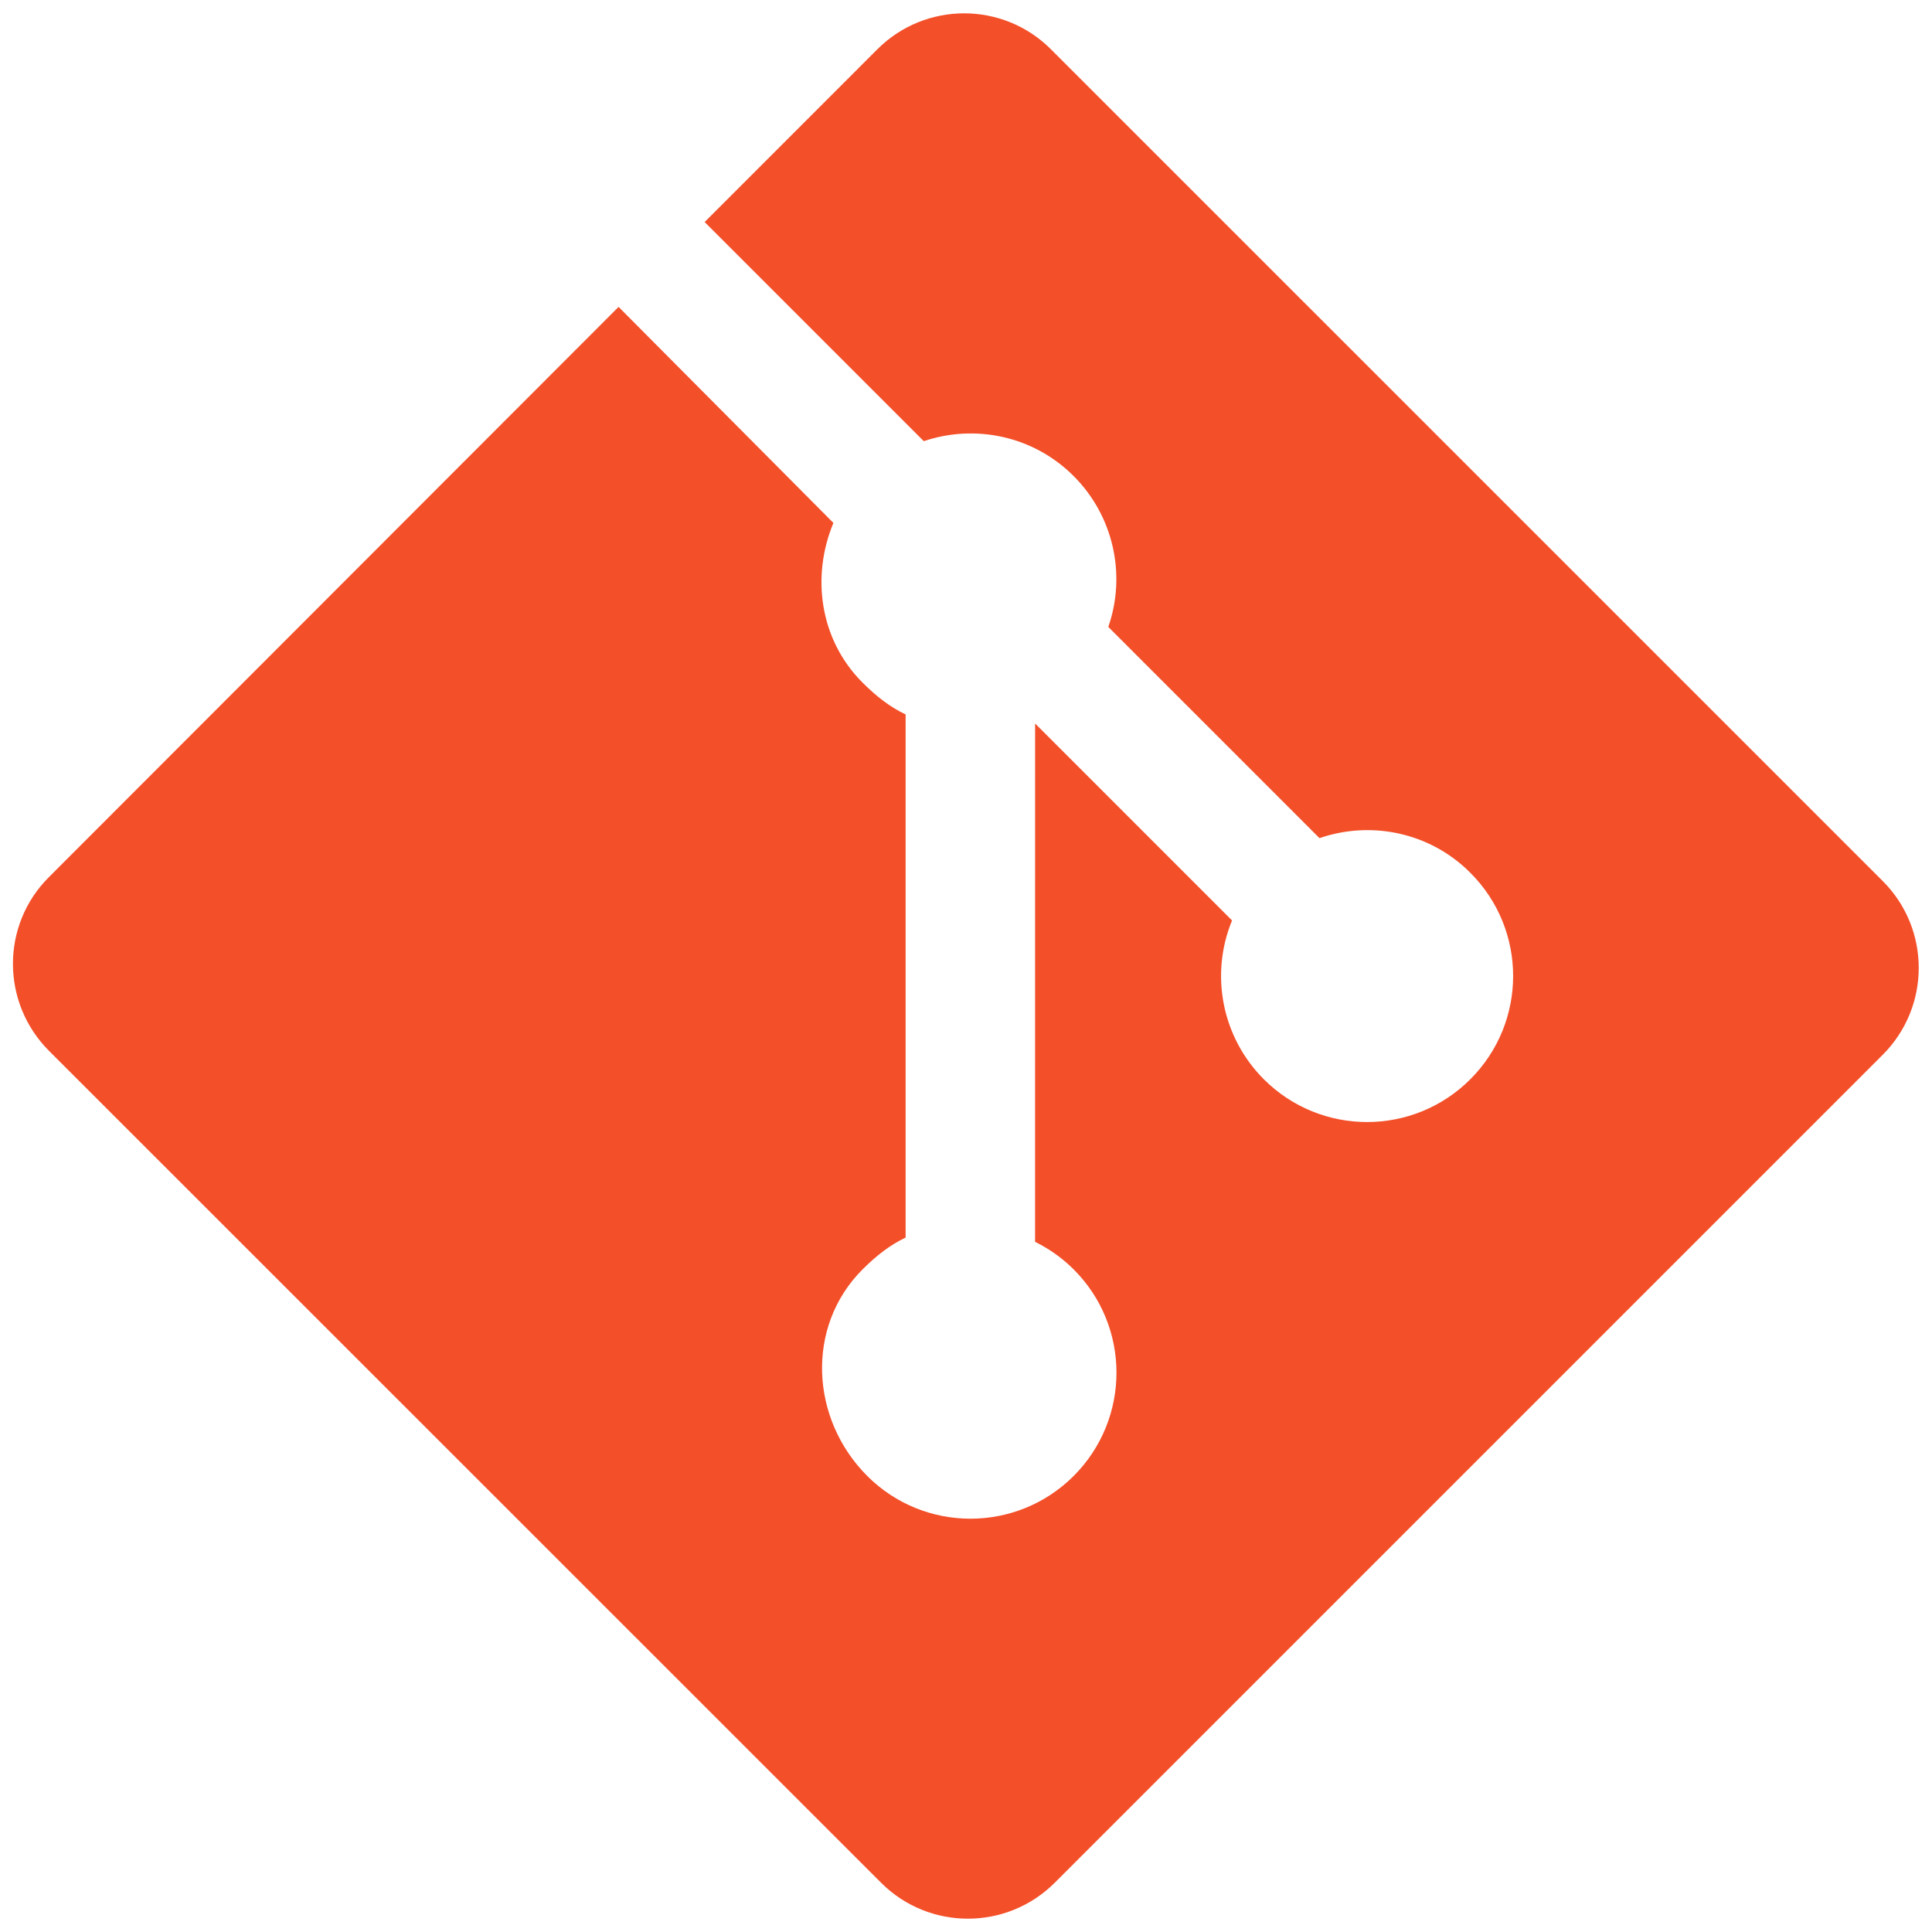
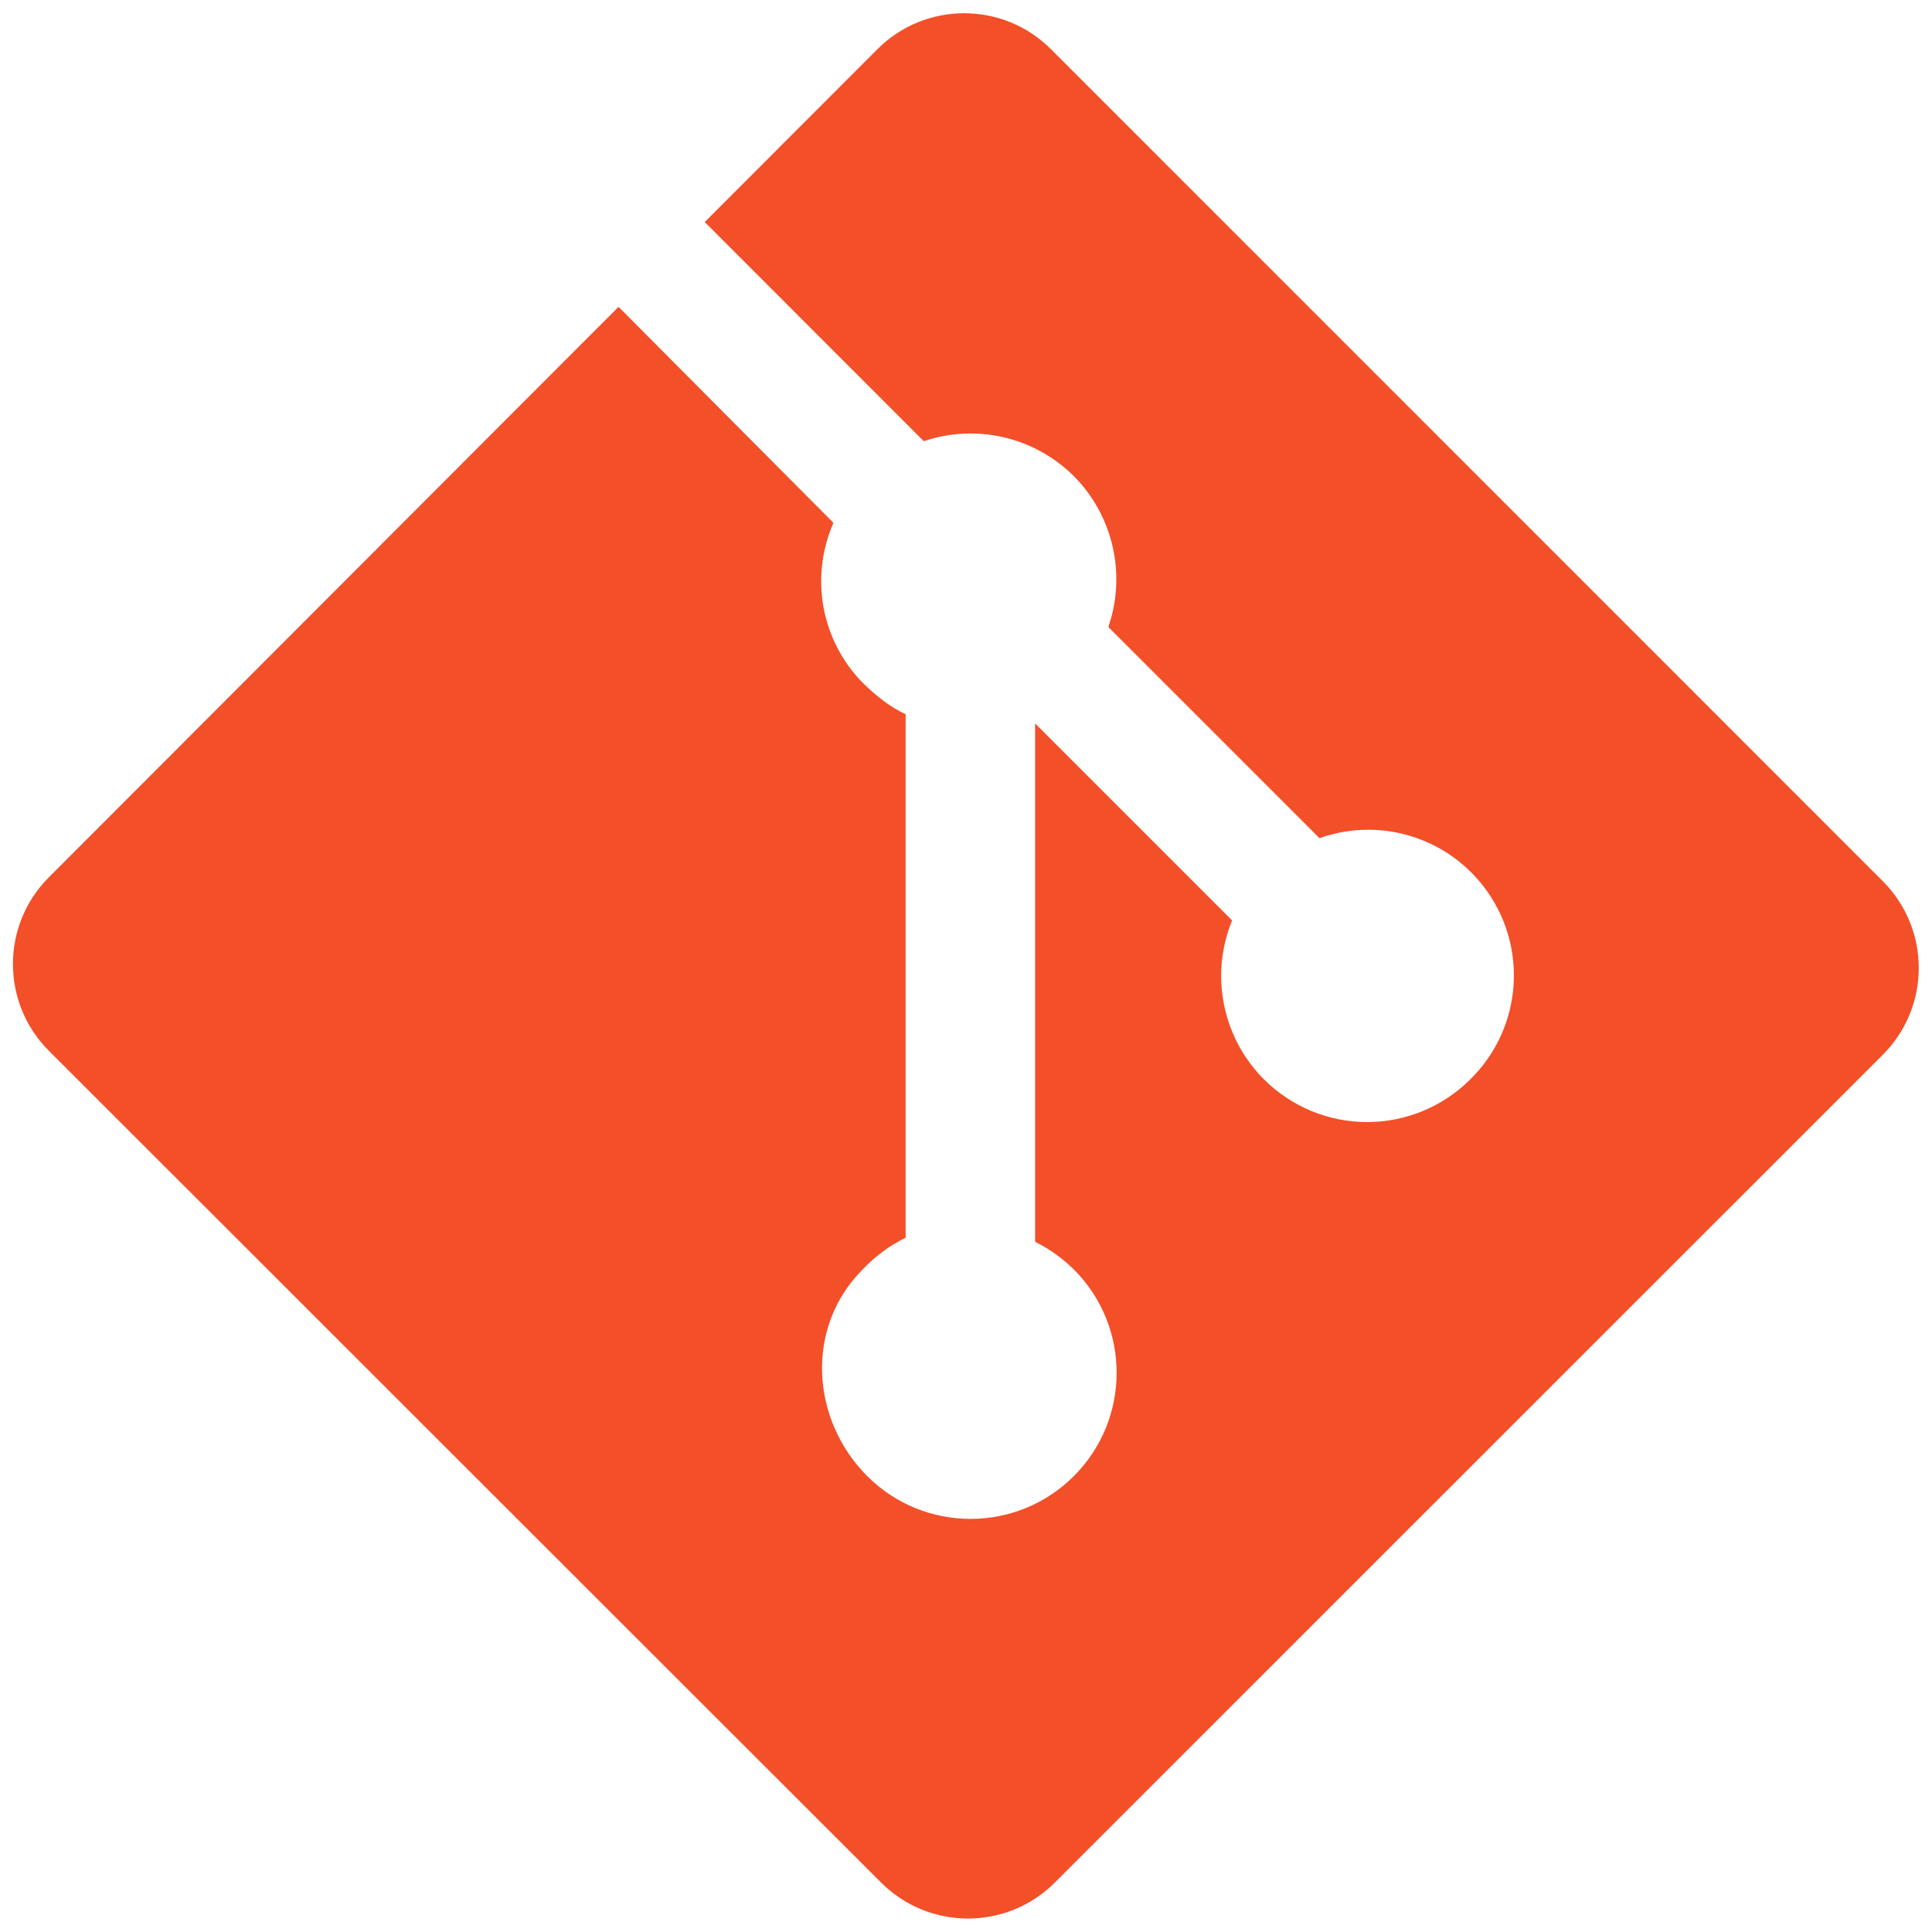
- <svg viewBox="0 0 128 128" width="12" height="12">
-   <path fill="#F34F29" d="M124.742 58.378 69.625 3.264c-3.172-3.174-8.32-3.174-11.497 0L46.685 14.71l14.518 14.518c3.375-1.139 7.243-.375 9.932 2.314a9.66 9.66 0 0 1 2.293 9.993L87.42 55.529c3.385-1.167 7.292-.413 9.994 2.295 3.78 3.777 3.78 9.9 0 13.679a9.673 9.673 0 0 1-13.683 0 9.677 9.677 0 0 1-2.105-10.521L68.578 47.933l-.002 34.341a9.708 9.708 0 0 1 2.559 1.828c3.779 3.777 3.779 9.898 0 13.683-3.779 3.777-9.904 3.777-13.679 0-3.778-3.784-4.088-9.905-.311-13.683.934-.933 1.855-1.638 2.855-2.11V47.333c-1-.472-1.92-1.172-2.856-2.111-2.861-2.86-3.396-7.06-1.928-10.576L40.983 20.333 3.229 58.123c-3.175 3.177-3.155 8.325.02 11.5l55.126 55.114c3.173 3.174 8.325 3.174 11.503 0l54.86-54.858c3.175-3.176 3.178-8.327.004-11.501z" />
+ <svg width="12" height="12" viewBox="0 0 128 128">
+   <path fill="#f34f29" d="M124.74 58.38 69.63 3.26a8.13 8.13 0 0 0-11.5 0L46.69 14.71 61.2 29.23a9.7 9.7 0 0 1 9.94 2.31 9.7 9.7 0 0 1 2.29 10l13.99 13.99a9.65 9.65 0 0 1 10 15.97 9.67 9.67 0 0 1-13.69 0 9.7 9.7 0 0 1-2.1-10.52L68.58 47.93v34.34a10 10 0 0 1 2.56 1.83 9.67 9.67 0 0 1-13.68 13.7c-3.78-3.79-4.1-9.91-.31-13.69A10 10 0 0 1 60 82V47.32c-1-.47-1.92-1.17-2.86-2.1a9.6 9.6 0 0 1-1.92-10.58L40.98 20.33 3.23 58.13a8.13 8.13 0 0 0 .02 11.5l55.13 55.1a8.14 8.14 0 0 0 11.5 0l54.86-54.85a8.13 8.13 0 0 0 0-11.5" />
</svg>
